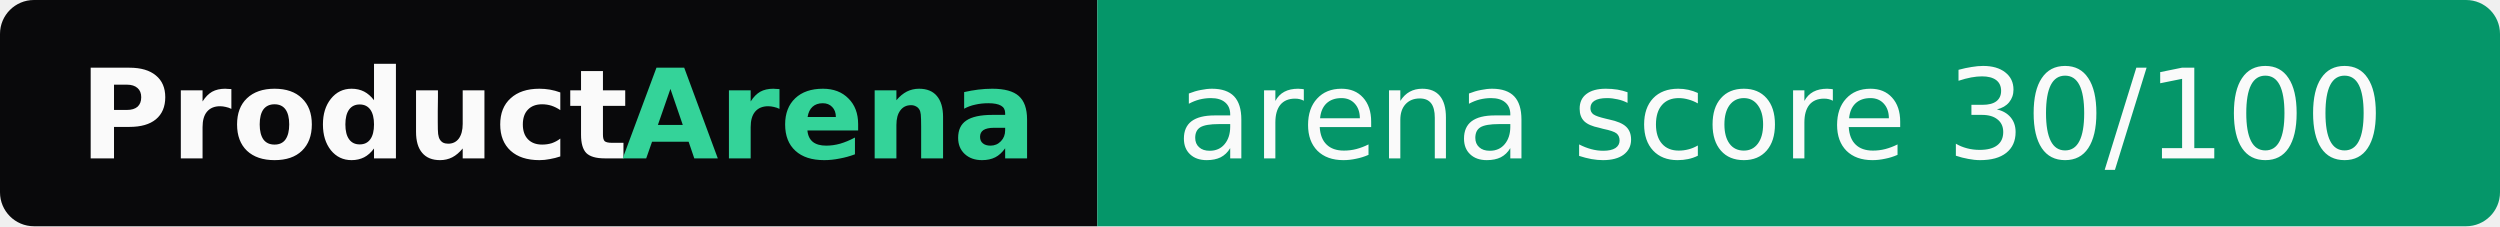
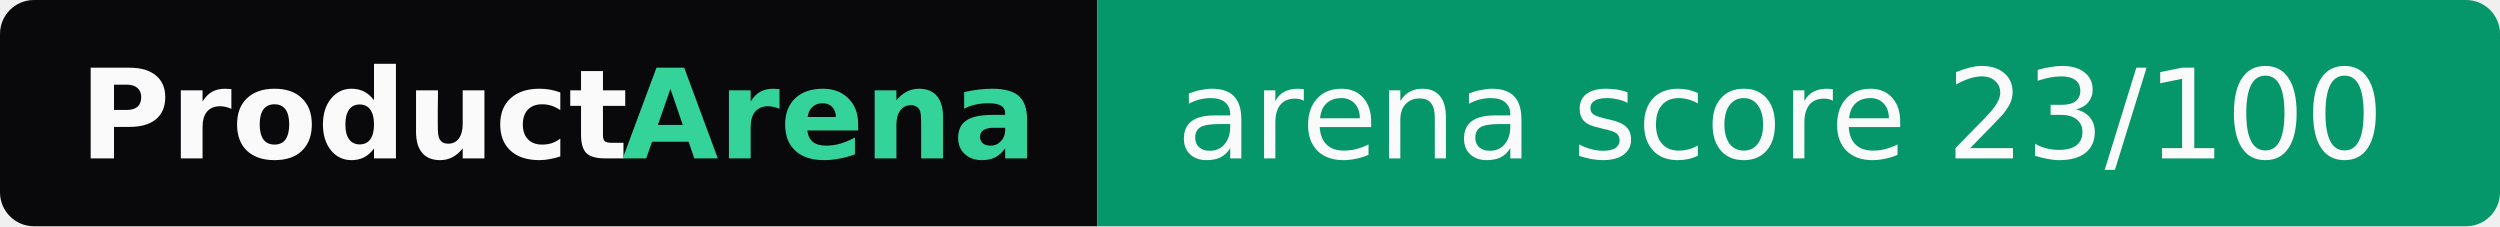
- <svg xmlns="http://www.w3.org/2000/svg" width="221" height="20" role="img" aria-label="ProductArena: arena score 30/100">
+ <svg xmlns="http://www.w3.org/2000/svg" width="221" height="20" role="img" aria-label="ProductArena: arena score 23/100">
  <clipPath id="r">
    <rect width="221" height="20" rx="3" fill="#fff" />
  </clipPath>
  <g clip-path="url(#r)">
    <rect width="97" height="20" fill="#09090b" />
    <rect x="97" width="124" height="20" fill="#059669" />
  </g>
  <g font-family="Verdana,Geneva,DejaVu Sans,sans-serif" font-size="11">
    <text x="7" y="14" textLength="48" font-weight="bold" fill="#fafafa">Product</text>
    <text x="55" y="14" textLength="35" font-weight="bold" fill="#34d399">Arena</text>
-     <text x="104" y="14" textLength="110" fill="#fafafa">arena score 30/100</text>
+     <text x="104" y="14" textLength="110" fill="#fafafa">arena score 23/100</text>
  </g>
</svg>
